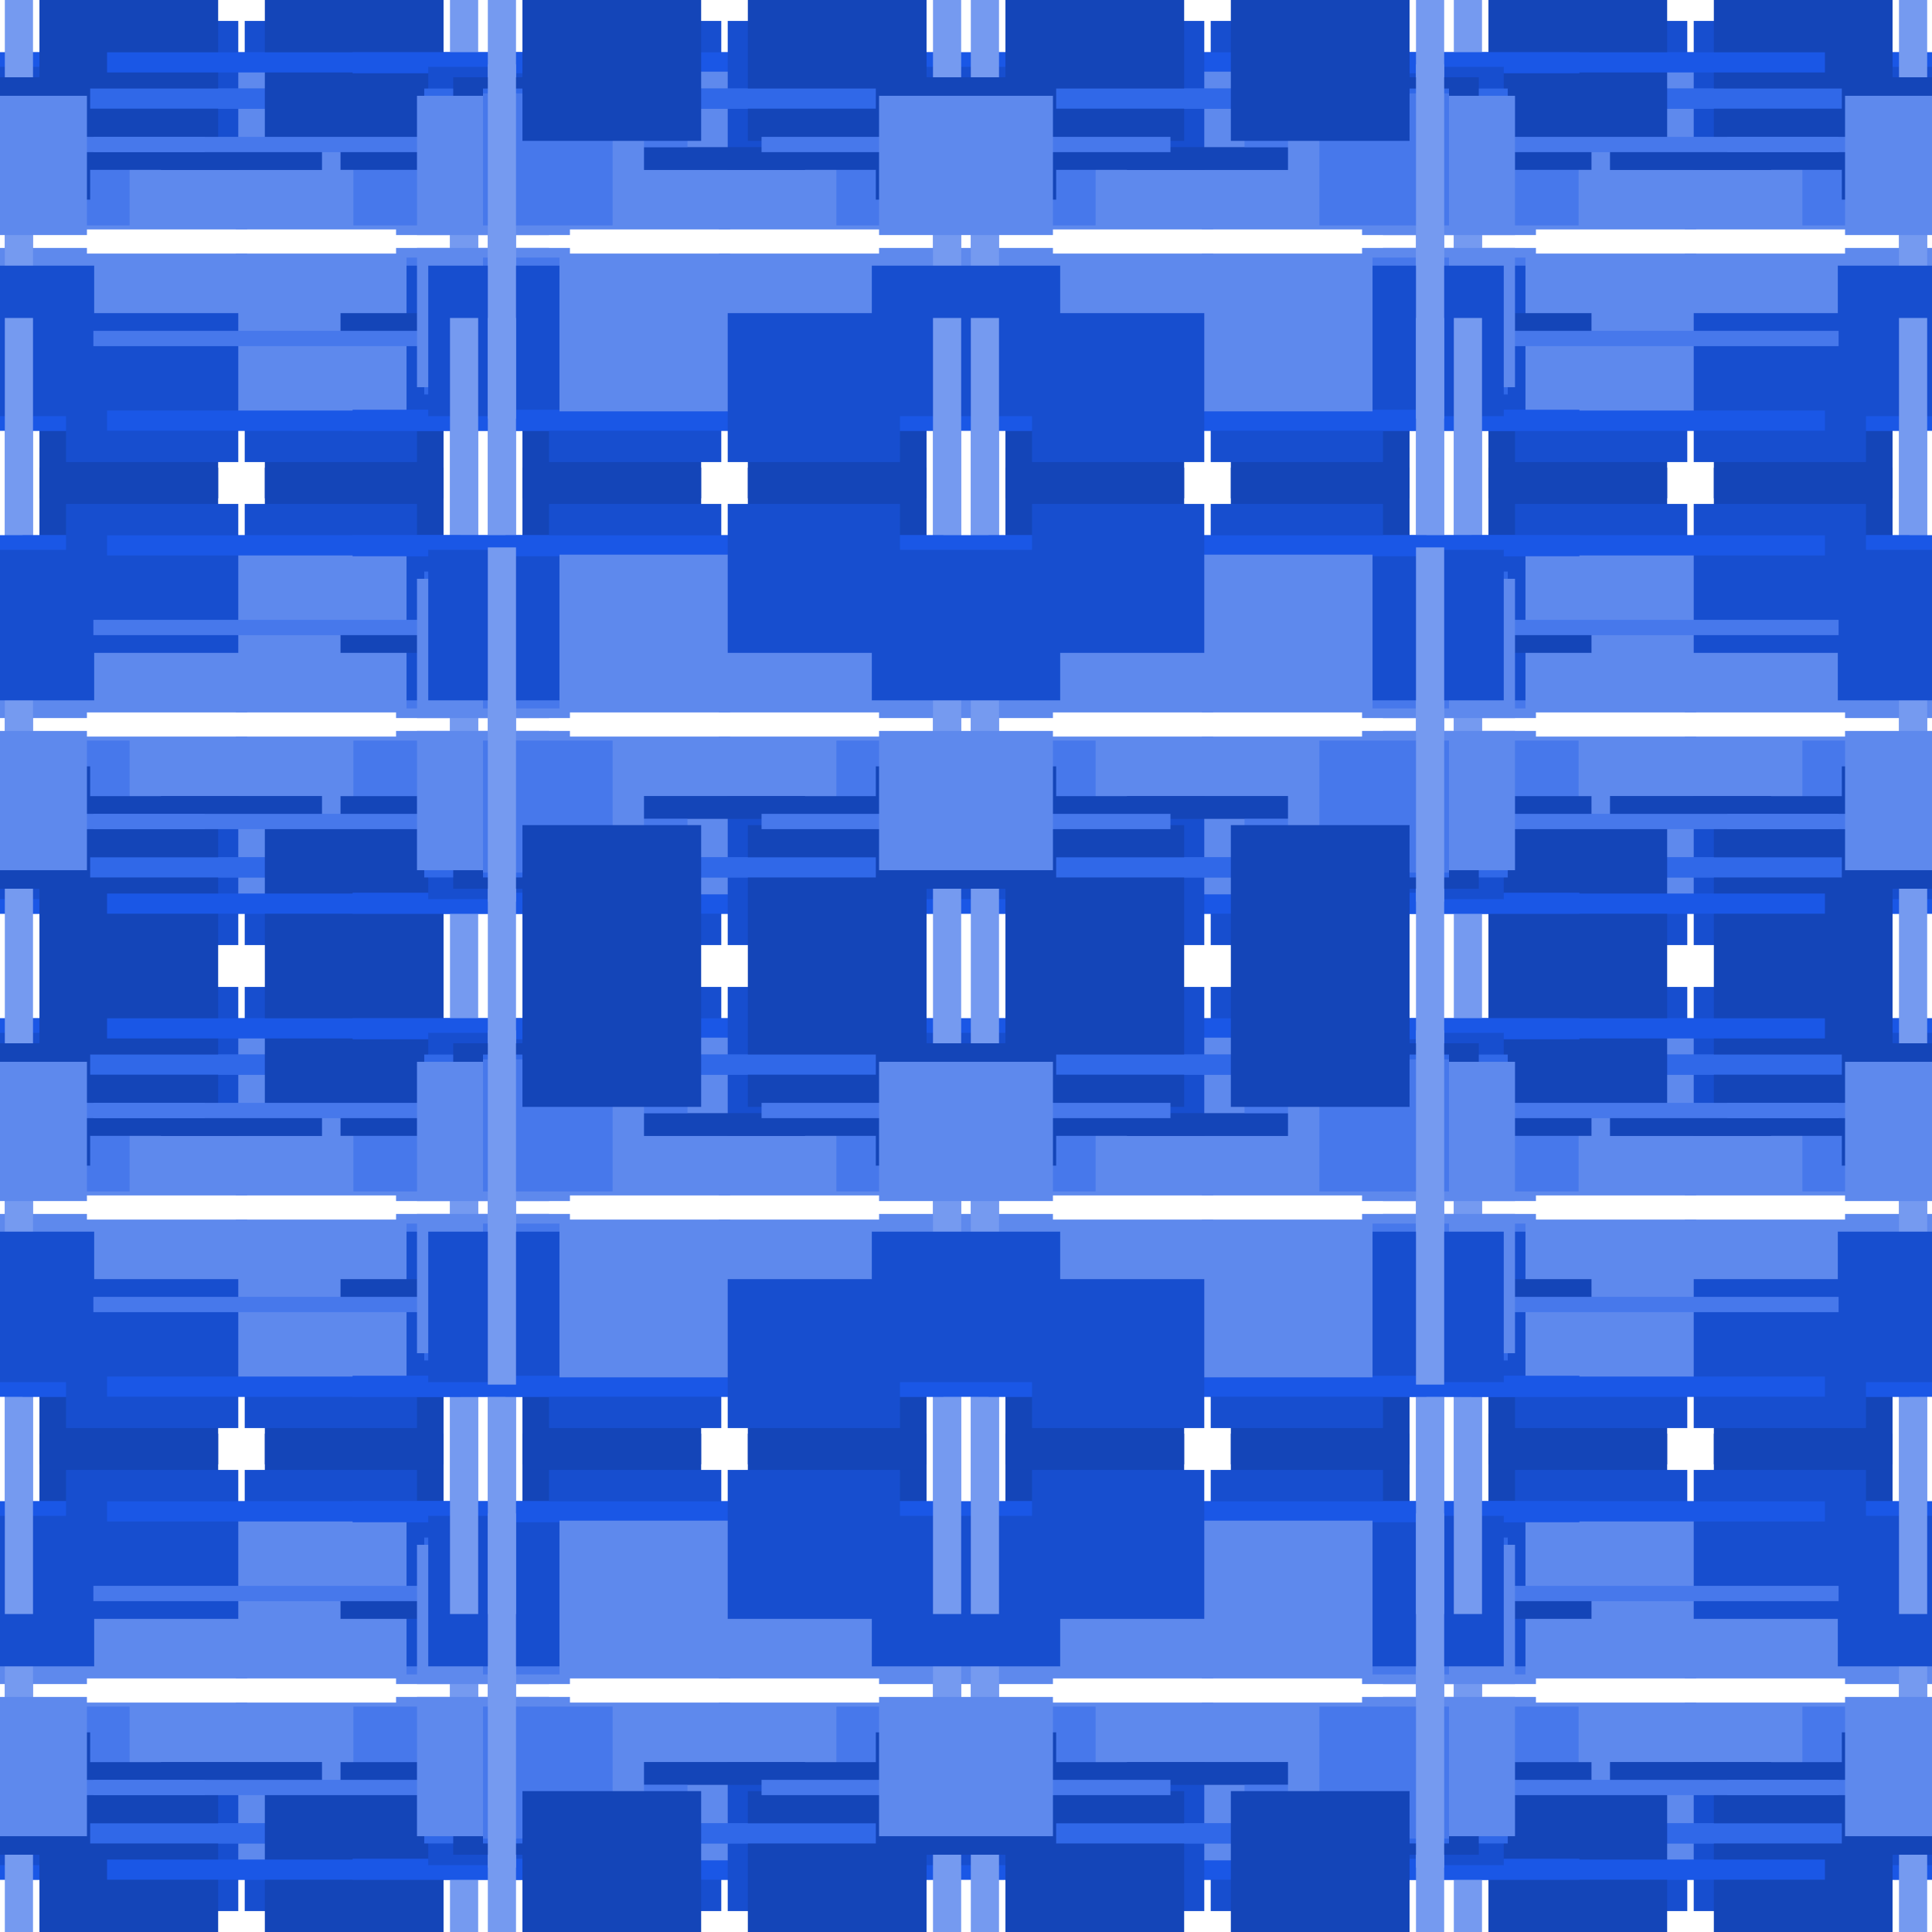
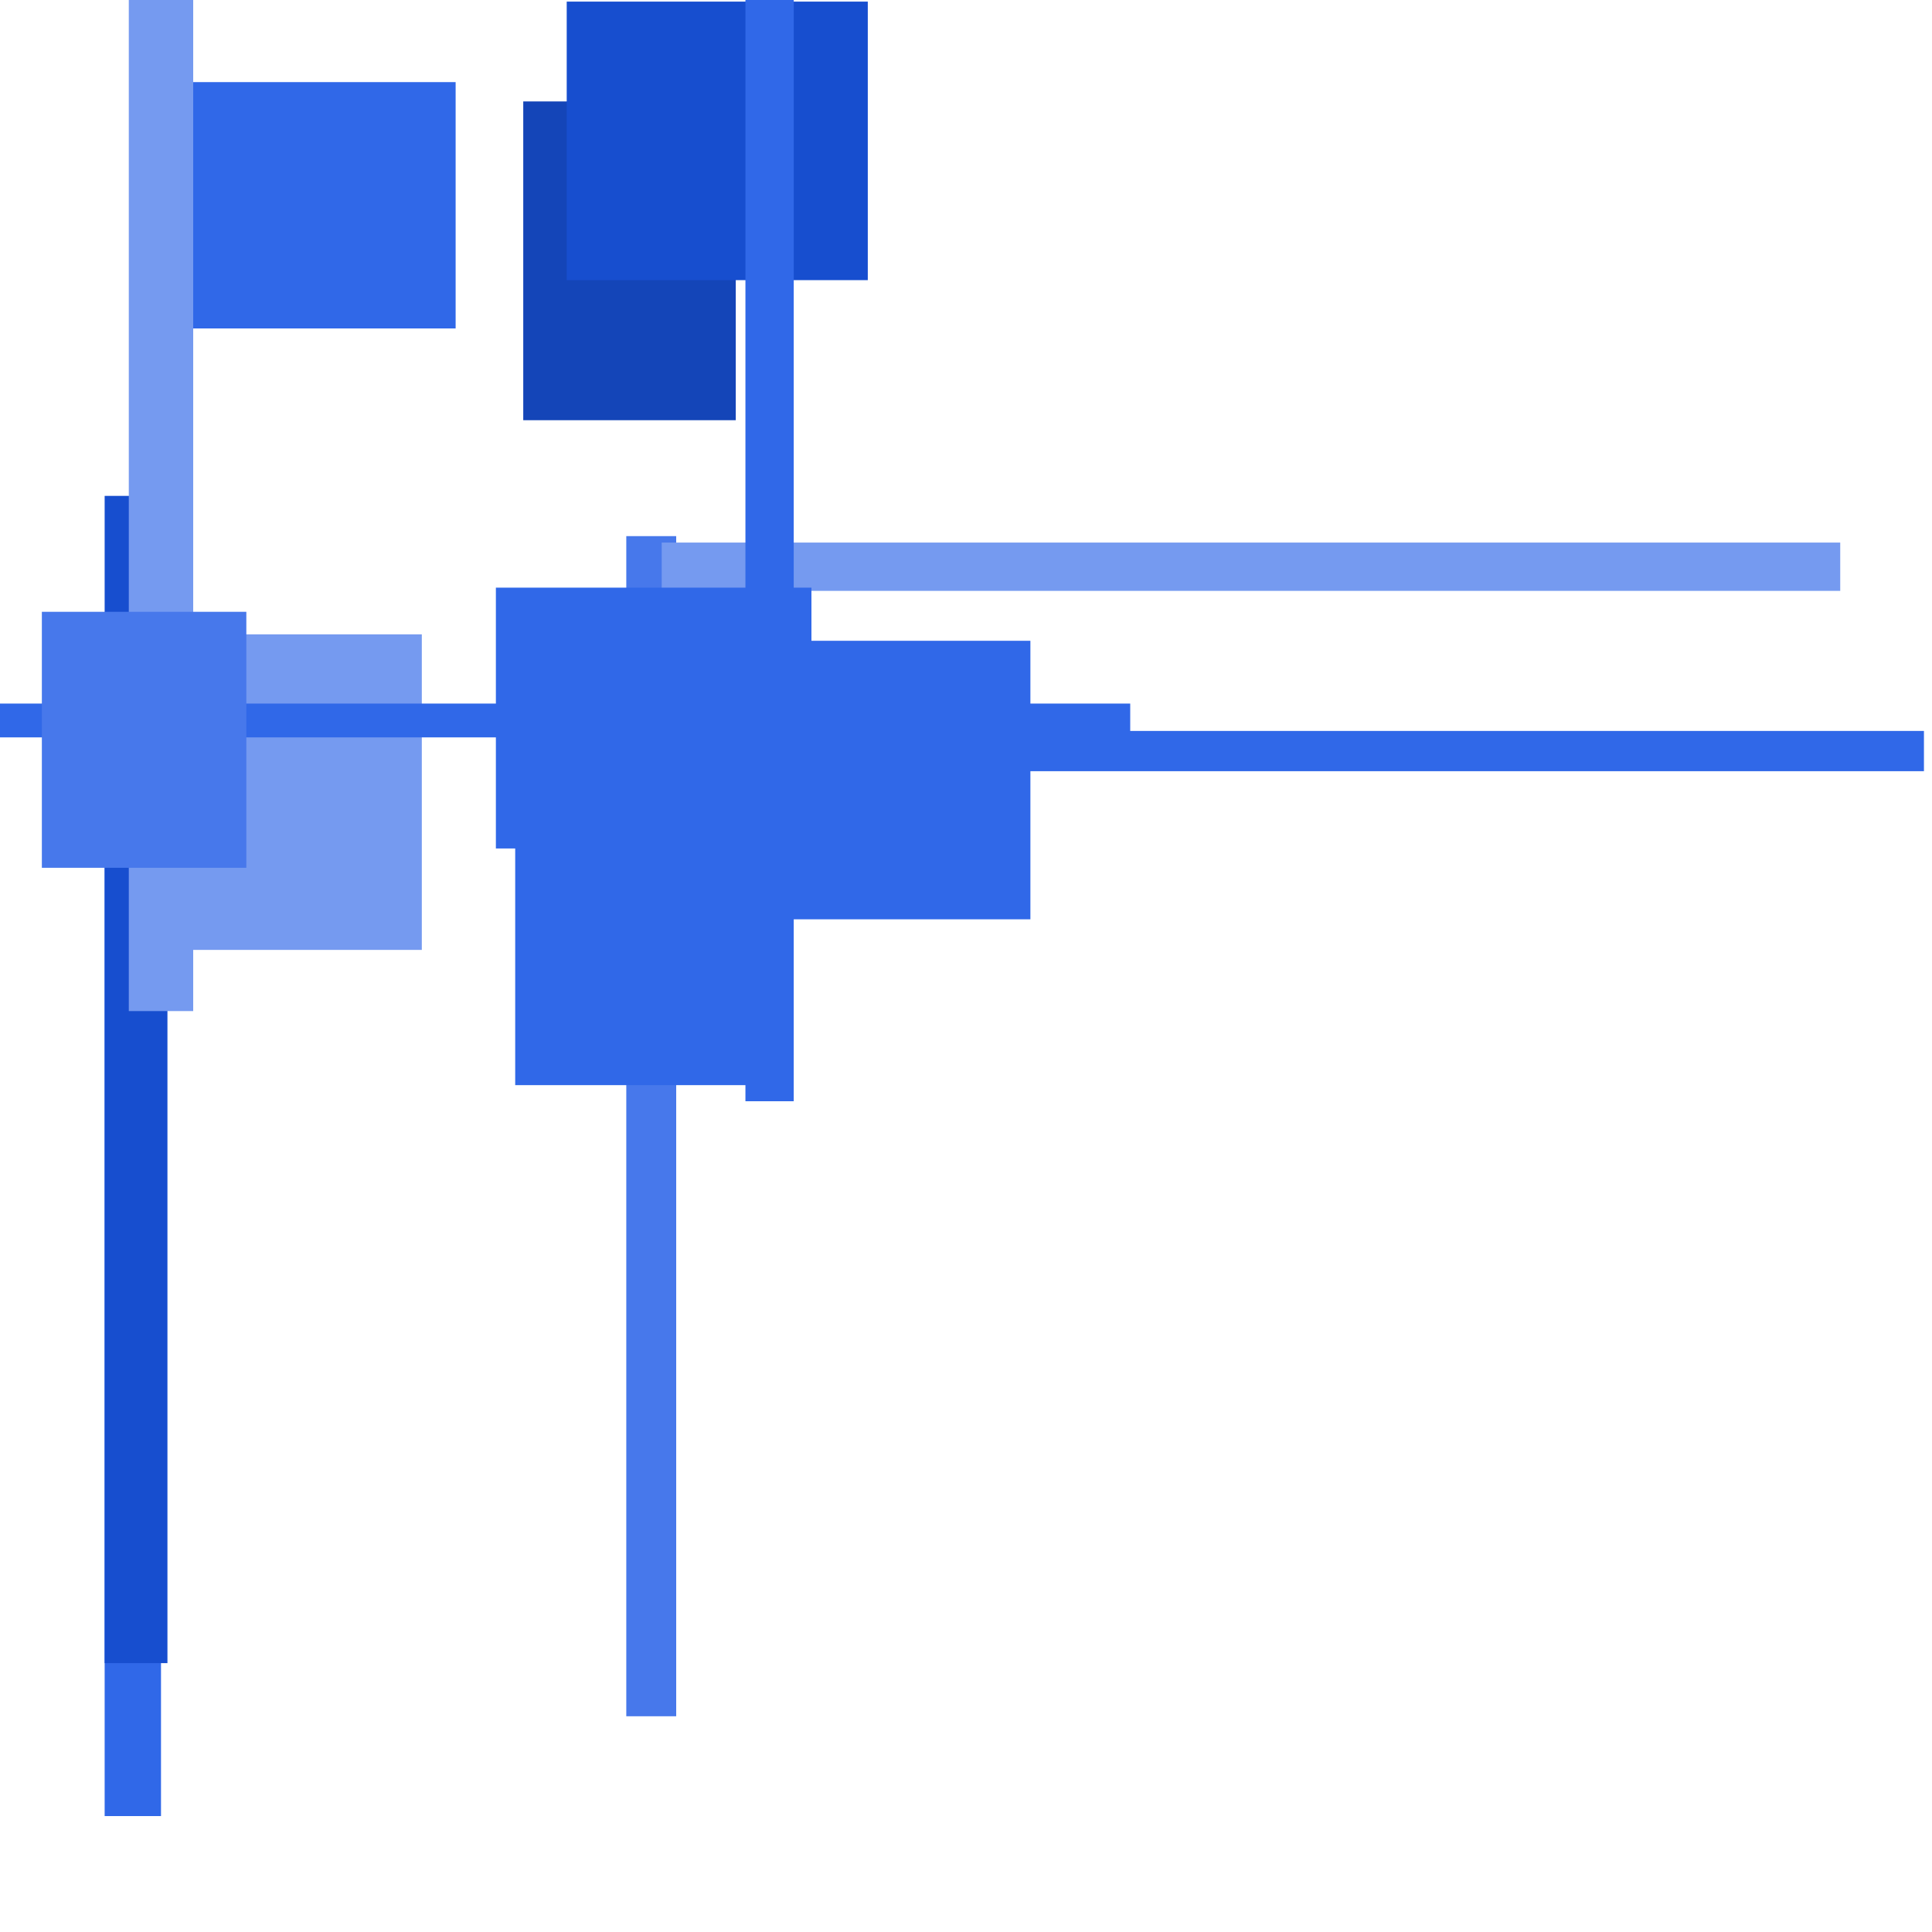
- <svg xmlns="http://www.w3.org/2000/svg" xmlns:xlink="http://www.w3.org/1999/xlink" width="100%" height="100%" viewBox="0 0 2400 2400" style="stroke-width:0;background-color:#121212;margin: auto;height: -webkit-fill-available">
+ <svg xmlns="http://www.w3.org/2000/svg" xmlns:xlink="http://www.w3.org/1999/xlink" width="100%" height="100%" viewBox="0 0 2400 2400" style="stroke-width:0;margin: auto;height: -webkit-fill-available">
  <defs>
    <symbol id="shapes">
-       <rect x="28" y="65" width="734" height="26" transform-origin="600 600" style="fill:hsl(222,80%,50%)">
+       <rect x="65" y="411" width="35" height="717" transform-origin="600 600" style="fill:hsl(222,80%,55%)">
        <animateTransform attributeName="transform" attributeType="XML" type="rotate" dur="10s" values="0;72;72;144;144;216;216;278;278;360;360" keyTimes="0;0.1;0.2;0.3;0.4;0.5;0.6;0.7;0.8;0.9;1" calcMode="spline" keySplines="0.5 0 0.75 1;0.5 0 0.75 1;0.5 0 0.75 1;0.5 0 0.75 1;0.5 0 0.75 1;0.5 0 0.75 1;0.5 0 0.75 1;0.5 0 0.75 1;0.5 0 0.75 1;0.5 0 0.75 1" repeatCount="indefinite" />
      </rect>
-       <rect x="95" y="89" width="212" height="196" transform-origin="600 600" style="fill:hsl(222,80%,65%)">
+       <rect x="89" y="394" width="173" height="196" transform-origin="600 600" style="fill:hsl(222,80%,70%)">
        <animateTransform attributeName="transform" attributeType="XML" type="rotate" dur="10s" values="0;72;72;144;144;216;216;278;278;360;360" keyTimes="0;0.1;0.2;0.3;0.4;0.5;0.6;0.7;0.8;0.9;1" calcMode="spline" keySplines="0.5 0 0.75 1;0.5 0 0.75 1;0.5 0 0.75 1;0.5 0 0.75 1;0.5 0 0.75 1;0.5 0 0.75 1;0.5 0 0.75 1;0.5 0 0.75 1;0.5 0 0.75 1;0.5 0 0.75 1" repeatCount="indefinite" />
      </rect>
-       <rect x="332" y="65" width="735" height="25" transform-origin="600 600" style="fill:hsl(222,80%,50%)">
+       <rect x="65" y="308" width="39" height="725" transform-origin="600 600" style="fill:hsl(222,80%,45%)">
        <animateTransform attributeName="transform" attributeType="XML" type="rotate" dur="10s" values="0;72;72;144;144;216;216;278;278;360;360" keyTimes="0;0.1;0.2;0.3;0.4;0.5;0.6;0.7;0.8;0.9;1" calcMode="spline" keySplines="0.5 0 0.75 1;0.5 0 0.75 1;0.5 0 0.75 1;0.5 0 0.75 1;0.5 0 0.75 1;0.5 0 0.75 1;0.5 0 0.75 1;0.5 0 0.75 1;0.5 0 0.75 1;0.5 0 0.75 1" repeatCount="indefinite" />
      </rect>
-       <rect x="483" y="83" width="185" height="187" transform-origin="600 600" style="fill:hsl(222,80%,45%)">
+       <rect x="83" y="51" width="200" height="153" transform-origin="600 600" style="fill:hsl(222,80%,55%)">
        <animateTransform attributeName="transform" attributeType="XML" type="rotate" dur="10s" values="0;72;72;144;144;216;216;278;278;360;360" keyTimes="0;0.1;0.2;0.3;0.4;0.5;0.6;0.7;0.8;0.9;1" calcMode="spline" keySplines="0.5 0 0.75 1;0.5 0 0.75 1;0.5 0 0.75 1;0.5 0 0.75 1;0.5 0 0.75 1;0.5 0 0.75 1;0.5 0 0.75 1;0.5 0 0.75 1;0.5 0 0.75 1;0.5 0 0.75 1" repeatCount="indefinite" />
      </rect>
-       <rect x="49" y="389" width="728" height="28" transform-origin="600 600" style="fill:hsl(222,80%,40%)">
+       <rect x="389" y="333" width="31" height="733" transform-origin="600 600" style="fill:hsl(222,80%,60%)">
        <animateTransform attributeName="transform" attributeType="XML" type="rotate" dur="10s" values="0;72;72;144;144;216;216;278;278;360;360" keyTimes="0;0.1;0.2;0.3;0.4;0.5;0.6;0.7;0.8;0.9;1" calcMode="spline" keySplines="0.5 0 0.75 1;0.5 0 0.75 1;0.5 0 0.75 1;0.5 0 0.75 1;0.5 0 0.75 1;0.5 0 0.75 1;0.5 0 0.75 1;0.5 0 0.75 1;0.5 0 0.75 1;0.5 0 0.75 1" repeatCount="indefinite" />
      </rect>
-       <rect x="79" y="325" width="121" height="163" transform-origin="600 600" style="fill:hsl(222,80%,65%)">
+       <rect x="325" y="63" width="132" height="198" transform-origin="600 600" style="fill:hsl(222,80%,40%)">
        <animateTransform attributeName="transform" attributeType="XML" type="rotate" dur="10s" values="0;72;72;144;144;216;216;278;278;360;360" keyTimes="0;0.1;0.2;0.3;0.4;0.5;0.6;0.7;0.8;0.9;1" calcMode="spline" keySplines="0.5 0 0.75 1;0.5 0 0.75 1;0.5 0 0.75 1;0.5 0 0.75 1;0.5 0 0.75 1;0.5 0 0.75 1;0.5 0 0.75 1;0.5 0 0.75 1;0.5 0 0.75 1;0.5 0 0.75 1" repeatCount="indefinite" />
      </rect>
-       <rect x="-61" y="465" width="734" height="25" transform-origin="600 600" style="fill:hsl(222,80%,55%)">
+       <rect x="465" y="454" width="730" height="25" transform-origin="600 600" style="fill:hsl(222,80%,55%)">
        <animateTransform attributeName="transform" attributeType="XML" type="rotate" dur="10s" values="0;72;72;144;144;216;216;278;278;360;360" keyTimes="0;0.1;0.2;0.3;0.4;0.5;0.6;0.7;0.8;0.9;1" calcMode="spline" keySplines="0.5 0 0.75 1;0.5 0 0.75 1;0.5 0 0.75 1;0.5 0 0.75 1;0.5 0 0.75 1;0.5 0 0.75 1;0.5 0 0.75 1;0.5 0 0.75 1;0.5 0 0.75 1;0.5 0 0.75 1" repeatCount="indefinite" />
      </rect>
-       <rect x="488" y="352" width="149" height="152" transform-origin="600 600" style="fill:hsl(222,80%,40%)">
+       <rect x="352" y="1" width="187" height="173" transform-origin="600 600" style="fill:hsl(222,80%,45%)">
        <animateTransform attributeName="transform" attributeType="XML" type="rotate" dur="10s" values="0;72;72;144;144;216;216;278;278;360;360" keyTimes="0;0.1;0.2;0.3;0.4;0.5;0.6;0.7;0.8;0.9;1" calcMode="spline" keySplines="0.5 0 0.75 1;0.5 0 0.75 1;0.5 0 0.75 1;0.5 0 0.75 1;0.5 0 0.75 1;0.5 0 0.75 1;0.5 0 0.75 1;0.5 0 0.75 1;0.5 0 0.75 1;0.5 0 0.75 1" repeatCount="indefinite" />
      </rect>
-       <rect x="346" y="411" width="738" height="19" transform-origin="600 600" style="fill:hsl(222,80%,60%)">
+       <rect x="411" y="337" width="732" height="30" transform-origin="600 600" style="fill:hsl(222,80%,70%)">
        <animateTransform attributeName="transform" attributeType="XML" type="rotate" dur="10s" values="0;72;72;144;144;216;216;278;278;360;360" keyTimes="0;0.1;0.2;0.3;0.4;0.5;0.6;0.7;0.8;0.9;1" calcMode="spline" keySplines="0.5 0 0.75 1;0.5 0 0.75 1;0.5 0 0.75 1;0.5 0 0.75 1;0.5 0 0.75 1;0.5 0 0.75 1;0.5 0 0.75 1;0.5 0 0.75 1;0.5 0 0.75 1;0.5 0 0.75 1" repeatCount="indefinite" />
      </rect>
-       <rect x="-31" y="320" width="192" height="164" transform-origin="600 600" style="fill:hsl(222,80%,60%)">
+       <rect x="320" y="485" width="160" height="189" transform-origin="600 600" style="fill:hsl(222,80%,55%)">
        <animateTransform attributeName="transform" attributeType="XML" type="rotate" dur="10s" values="0;72;72;144;144;216;216;278;278;360;360" keyTimes="0;0.1;0.2;0.3;0.4;0.5;0.6;0.7;0.8;0.9;1" calcMode="spline" keySplines="0.5 0 0.75 1;0.5 0 0.75 1;0.5 0 0.75 1;0.5 0 0.75 1;0.5 0 0.75 1;0.5 0 0.75 1;0.5 0 0.75 1;0.5 0 0.75 1;0.5 0 0.75 1;0.5 0 0.75 1" repeatCount="indefinite" />
      </rect>
-       <rect x="6" y="80" width="35" height="725" transform-origin="600 600" style="fill:hsl(222,80%,70%)">
+       <rect x="80" y="-97" width="40" height="725" transform-origin="600 600" style="fill:hsl(222,80%,70%)">
        <animateTransform attributeName="transform" attributeType="XML" type="rotate" dur="10s" values="0;72;72;144;144;216;216;278;278;360;360" keyTimes="0;0.1;0.2;0.3;0.4;0.5;0.6;0.7;0.8;0.9;1" calcMode="spline" keySplines="0.5 0 0.75 1;0.5 0 0.75 1;0.5 0 0.75 1;0.5 0 0.75 1;0.5 0 0.75 1;0.5 0 0.75 1;0.5 0 0.75 1;0.5 0 0.75 1;0.5 0 0.75 1;0.5 0 0.75 1" repeatCount="indefinite" />
      </rect>
-       <rect x="492" y="308" width="190" height="173" transform-origin="600 600" style="fill:hsl(222,80%,65%)">
+       <rect x="308" y="365" width="196" height="162" transform-origin="600 600" style="fill:hsl(222,80%,55%)">
        <animateTransform attributeName="transform" attributeType="XML" type="rotate" dur="10s" values="0;72;72;144;144;216;216;278;278;360;360" keyTimes="0;0.1;0.2;0.3;0.4;0.5;0.6;0.7;0.8;0.9;1" calcMode="spline" keySplines="0.5 0 0.75 1;0.5 0 0.75 1;0.5 0 0.75 1;0.5 0 0.75 1;0.5 0 0.75 1;0.5 0 0.75 1;0.5 0 0.75 1;0.5 0 0.75 1;0.5 0 0.75 1;0.5 0 0.75 1" repeatCount="indefinite" />
      </rect>
-       <rect x="393" y="-30" width="730" height="27" transform-origin="600 600" style="fill:hsl(222,80%,50%)">
+       <rect x="-30" y="437" width="732" height="21" transform-origin="600 600" style="fill:hsl(222,80%,55%)">
        <animateTransform attributeName="transform" attributeType="XML" type="rotate" dur="10s" values="0;72;72;144;144;216;216;278;278;360;360" keyTimes="0;0.1;0.2;0.3;0.4;0.5;0.6;0.7;0.8;0.9;1" calcMode="spline" keySplines="0.5 0 0.75 1;0.5 0 0.75 1;0.5 0 0.75 1;0.5 0 0.75 1;0.5 0 0.75 1;0.5 0 0.75 1;0.5 0 0.75 1;0.5 0 0.75 1;0.5 0 0.75 1;0.5 0 0.75 1" repeatCount="indefinite" />
      </rect>
-       <rect x="304" y="26" width="214" height="185" transform-origin="600 600" style="fill:hsl(222,80%,45%)">
+       <rect x="26" y="380" width="127" height="159" transform-origin="600 600" style="fill:hsl(222,80%,60%)">
        <animateTransform attributeName="transform" attributeType="XML" type="rotate" dur="10s" values="0;72;72;144;144;216;216;278;278;360;360" keyTimes="0;0.1;0.2;0.3;0.4;0.5;0.6;0.7;0.8;0.9;1" calcMode="spline" keySplines="0.5 0 0.75 1;0.5 0 0.75 1;0.5 0 0.75 1;0.5 0 0.75 1;0.5 0 0.75 1;0.5 0 0.75 1;0.5 0 0.75 1;0.5 0 0.75 1;0.5 0 0.75 1;0.5 0 0.75 1" repeatCount="indefinite" />
      </rect>
-       <rect x="-89" y="463" width="27" height="725" transform-origin="600 600" style="fill:hsl(222,80%,60%)">
+       <rect x="463" y="-41" width="30" height="725" transform-origin="600 600" style="fill:hsl(222,80%,55%)">
        <animateTransform attributeName="transform" attributeType="XML" type="rotate" dur="10s" values="0;72;72;144;144;216;216;278;278;360;360" keyTimes="0;0.1;0.2;0.3;0.4;0.5;0.6;0.7;0.8;0.9;1" calcMode="spline" keySplines="0.5 0 0.75 1;0.5 0 0.75 1;0.5 0 0.75 1;0.5 0 0.75 1;0.5 0 0.75 1;0.5 0 0.75 1;0.5 0 0.75 1;0.5 0 0.75 1;0.5 0 0.75 1;0.5 0 0.75 1" repeatCount="indefinite" />
      </rect>
-       <rect x="49" y="425" width="222" height="194" transform-origin="600 600" style="fill:hsl(222,80%,40%)">
+       <rect x="425" y="398" width="215" height="173" transform-origin="600 600" style="fill:hsl(222,80%,55%)">
        <animateTransform attributeName="transform" attributeType="XML" type="rotate" dur="10s" values="0;72;72;144;144;216;216;278;278;360;360" keyTimes="0;0.1;0.2;0.3;0.4;0.5;0.6;0.7;0.8;0.9;1" calcMode="spline" keySplines="0.5 0 0.75 1;0.5 0 0.75 1;0.5 0 0.75 1;0.5 0 0.75 1;0.5 0 0.75 1;0.5 0 0.75 1;0.5 0 0.75 1;0.5 0 0.75 1;0.5 0 0.75 1;0.5 0 0.75 1" repeatCount="indefinite" />
      </rect>
    </symbol>
  </defs>
  <symbol id="quad3">
    <symbol id="quad2">
      <symbol id="quad1">
        <symbol id="quad0">
          <g>
            <use xlink:href="#shapes" />
          </g>
        </symbol>
        <g>
          <use xlink:href="#quad0" />
        </g>
-         <g transform="scale(-1 1) translate(-600 0)">
-           <use xlink:href="#quad0" />
-         </g>
-         <g transform="scale(1 -1) translate(0 -600)">
-           <use xlink:href="#quad0" />
-         </g>
-         <g transform="scale(-1 -1) translate(-600 -600)">
-           <use xlink:href="#quad0" />
-         </g>
      </symbol>
      <g>
        <use xlink:href="#quad1" />
      </g>
-       <g transform="scale(-1 1) translate(-1200 0)">
-         <use xlink:href="#quad1" />
-       </g>
-       <g transform="scale(1 -1) translate(0 -1200)">
-         <use xlink:href="#quad1" />
-       </g>
-       <g transform="scale(-1 -1) translate(-1200 -1200)">
-         <use xlink:href="#quad1" />
-       </g>
    </symbol>
    <g>
+       <use xlink:href="#quad2" />
+     </g>
+     <g transform="scale(-1 -1) translate(-2400 -2400)">
      <use xlink:href="#quad2" />
    </g>
    <g transform="scale(-1 1) translate(-2400 0)">
      <use xlink:href="#quad2" />
    </g>
    <g transform="scale(1 -1) translate(0 -2400)">
      <use xlink:href="#quad2" />
    </g>
-     <g transform="scale(-1 -1) translate(-2400 -2400)">
-       <use xlink:href="#quad2" />
-     </g>
  </symbol>
-   <g transform="scale(1 1)">
+   <g transform="scale(2 2)">
    <use xlink:href="#quad3" />
  </g>
</svg>
